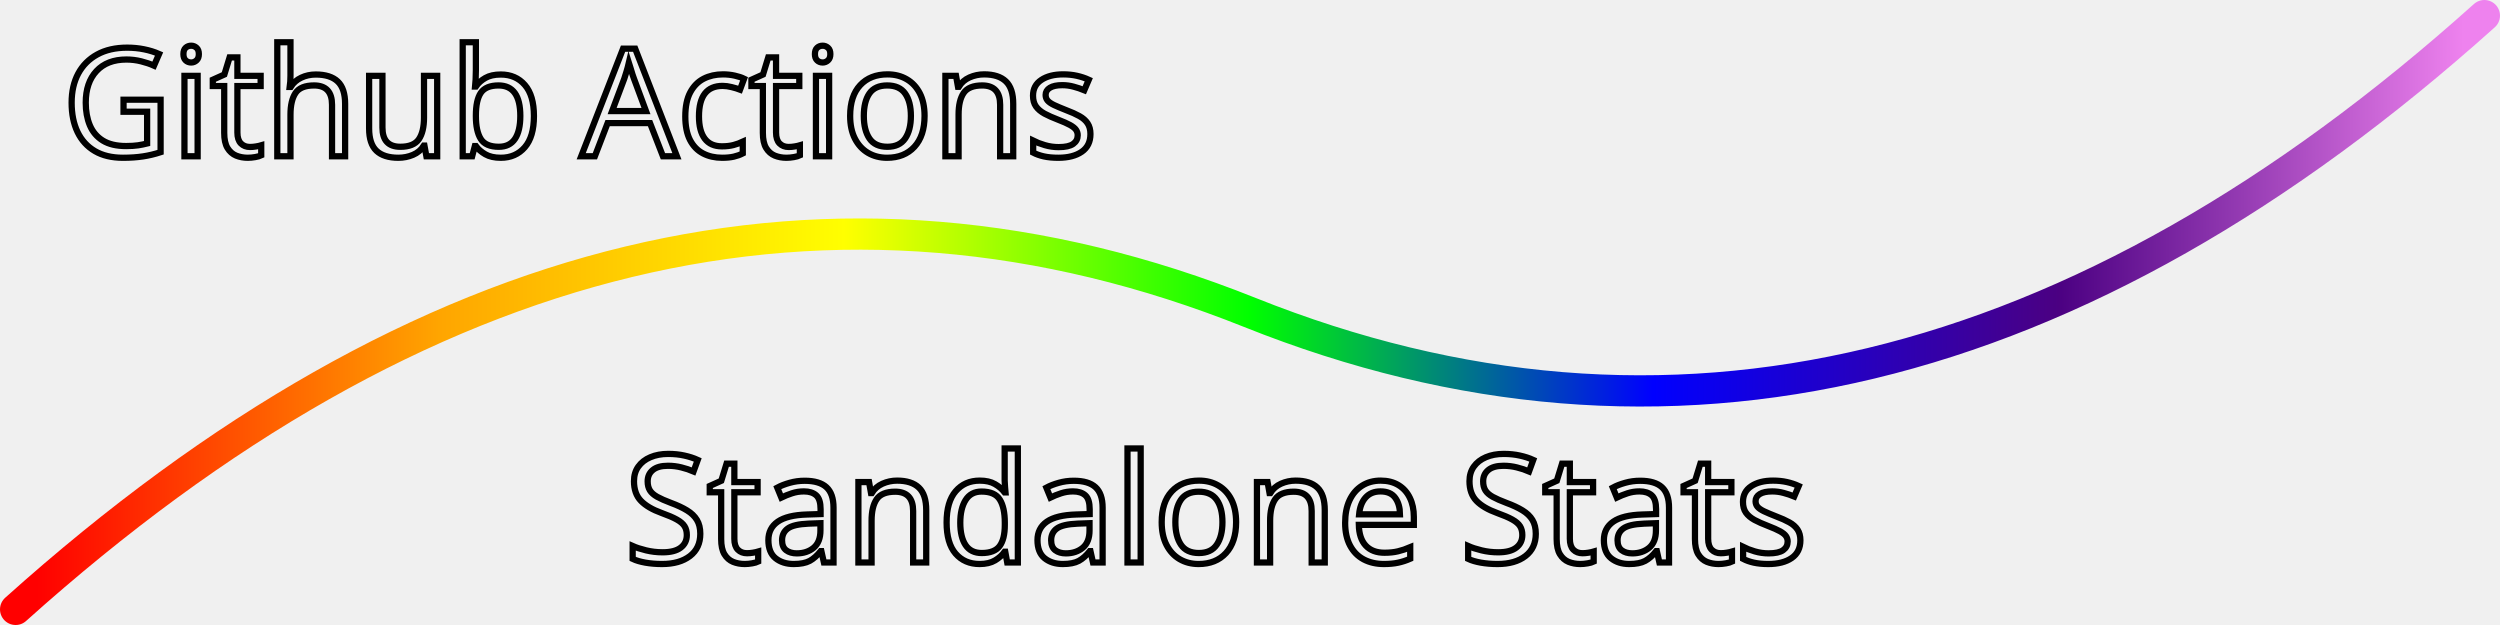
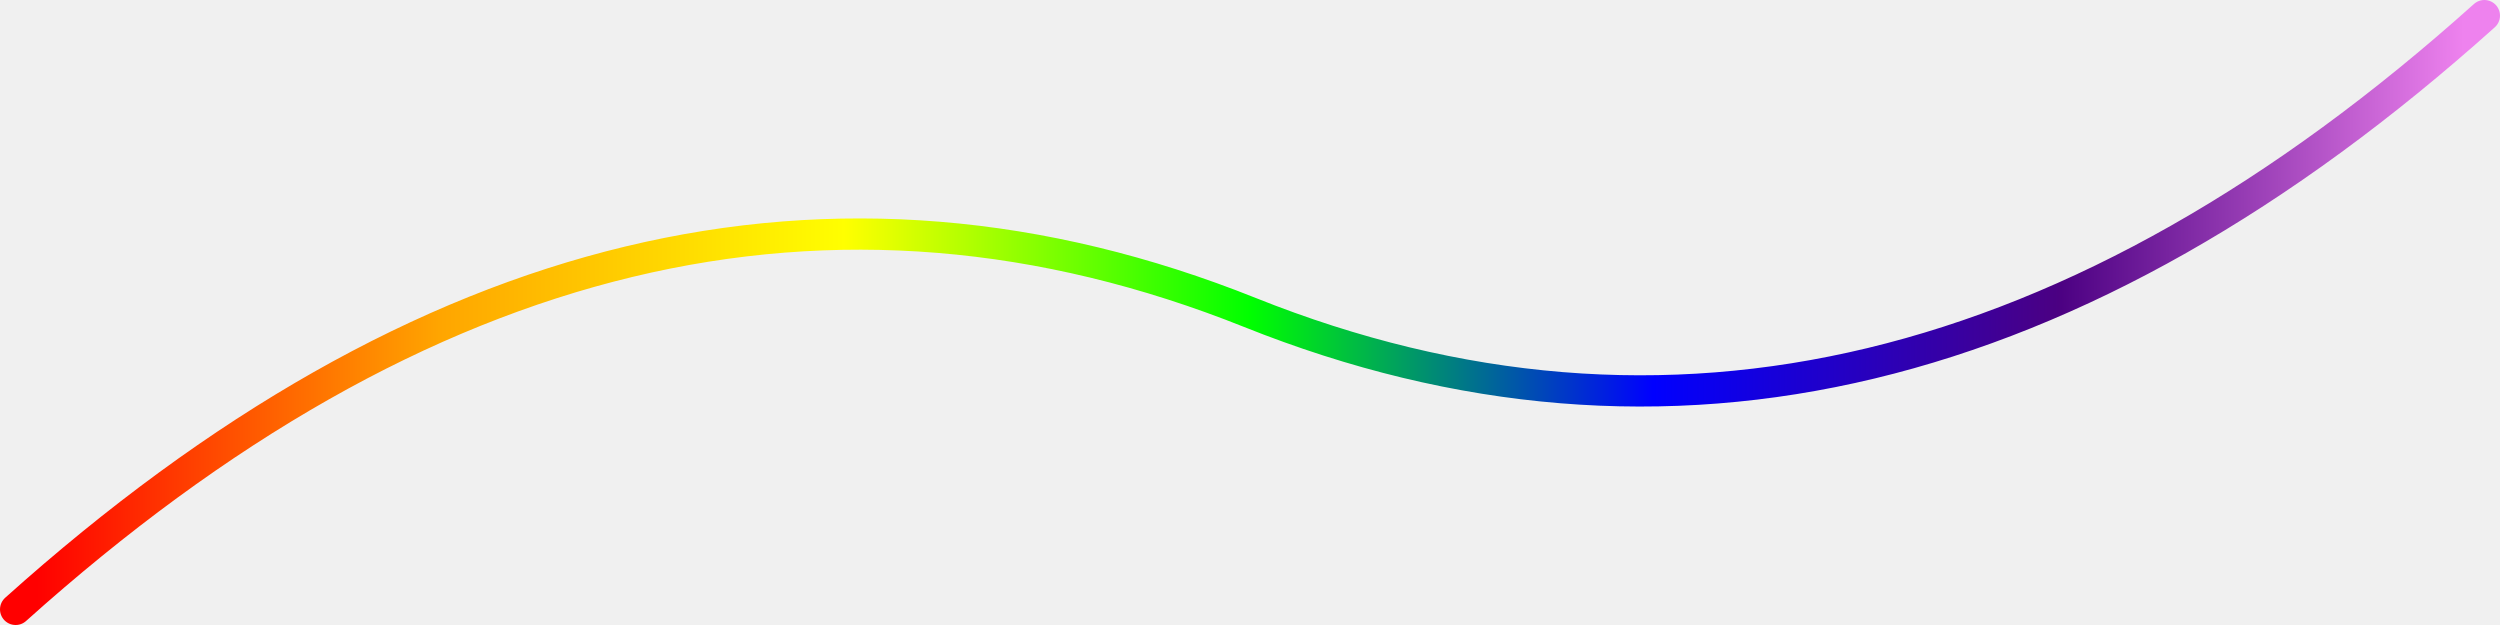
<svg xmlns="http://www.w3.org/2000/svg" height="200" width="800">
  <defs>
    <linearGradient id="rainbow" x2="100%">
      <stop offset="0%" style="stop-color:rgb(255,0,0)" />
      <stop offset="16.6%" style="stop-color:rgb(255,165,0)" />
      <stop offset="33.3%" style="stop-color:rgb(255,255,0)" />
      <stop offset="50%" style="stop-color:rgb(0,255,0)" />
      <stop offset="66.6%" style="stop-color:rgb(0,0,255)" />
      <stop offset="83.3%" style="stop-color:rgb(75,0,130)" />
      <stop offset="100%" style="stop-color:rgb(238,130,238)" />
    </linearGradient>
  </defs>
  <path d="M 5 195 Q 200 20, 400 100 T 795 5" stroke="url(#rainbow)" stroke-width="10" fill="none" stroke-linecap="round" />
-   <text x="20" y="50" alignment-baseline="middle" fill="none" stroke="black" stroke-width="2" font-size="48" font-family="Impact, Haettenschweiler, 'Arial Narrow Bold', sans-serif">Github Actions</text>
-   <text x="200" y="180" alignment-baseline="middle" fill="none" stroke="black" stroke-width="2" font-size="48" font-family="Impact, Haettenschweiler, 'Arial Narrow Bold', sans-serif">Standalone Stats</text>
+   <style>
+     @media (prefers-color-scheme: dark) {
+       .theme-text { stroke: white; }
+     }
+     @media (prefers-color-scheme: light) {
+       .theme-text { stroke: black; }
+     }
+   </style>
+   <text x="20" y="50" alignment-baseline="middle" fill="none" class="theme-text" stroke-width="2" font-size="48" font-family="Impact, Haettenschweiler, 'Arial Narrow Bold', sans-serif">Github Actions</text>
+   <text x="200" y="180" alignment-baseline="middle" fill="none" class="theme-text" stroke-width="2" font-size="48" font-family="Impact, Haettenschweiler, 'Arial Narrow Bold', sans-serif">Standalone Stats</text>
</svg>
